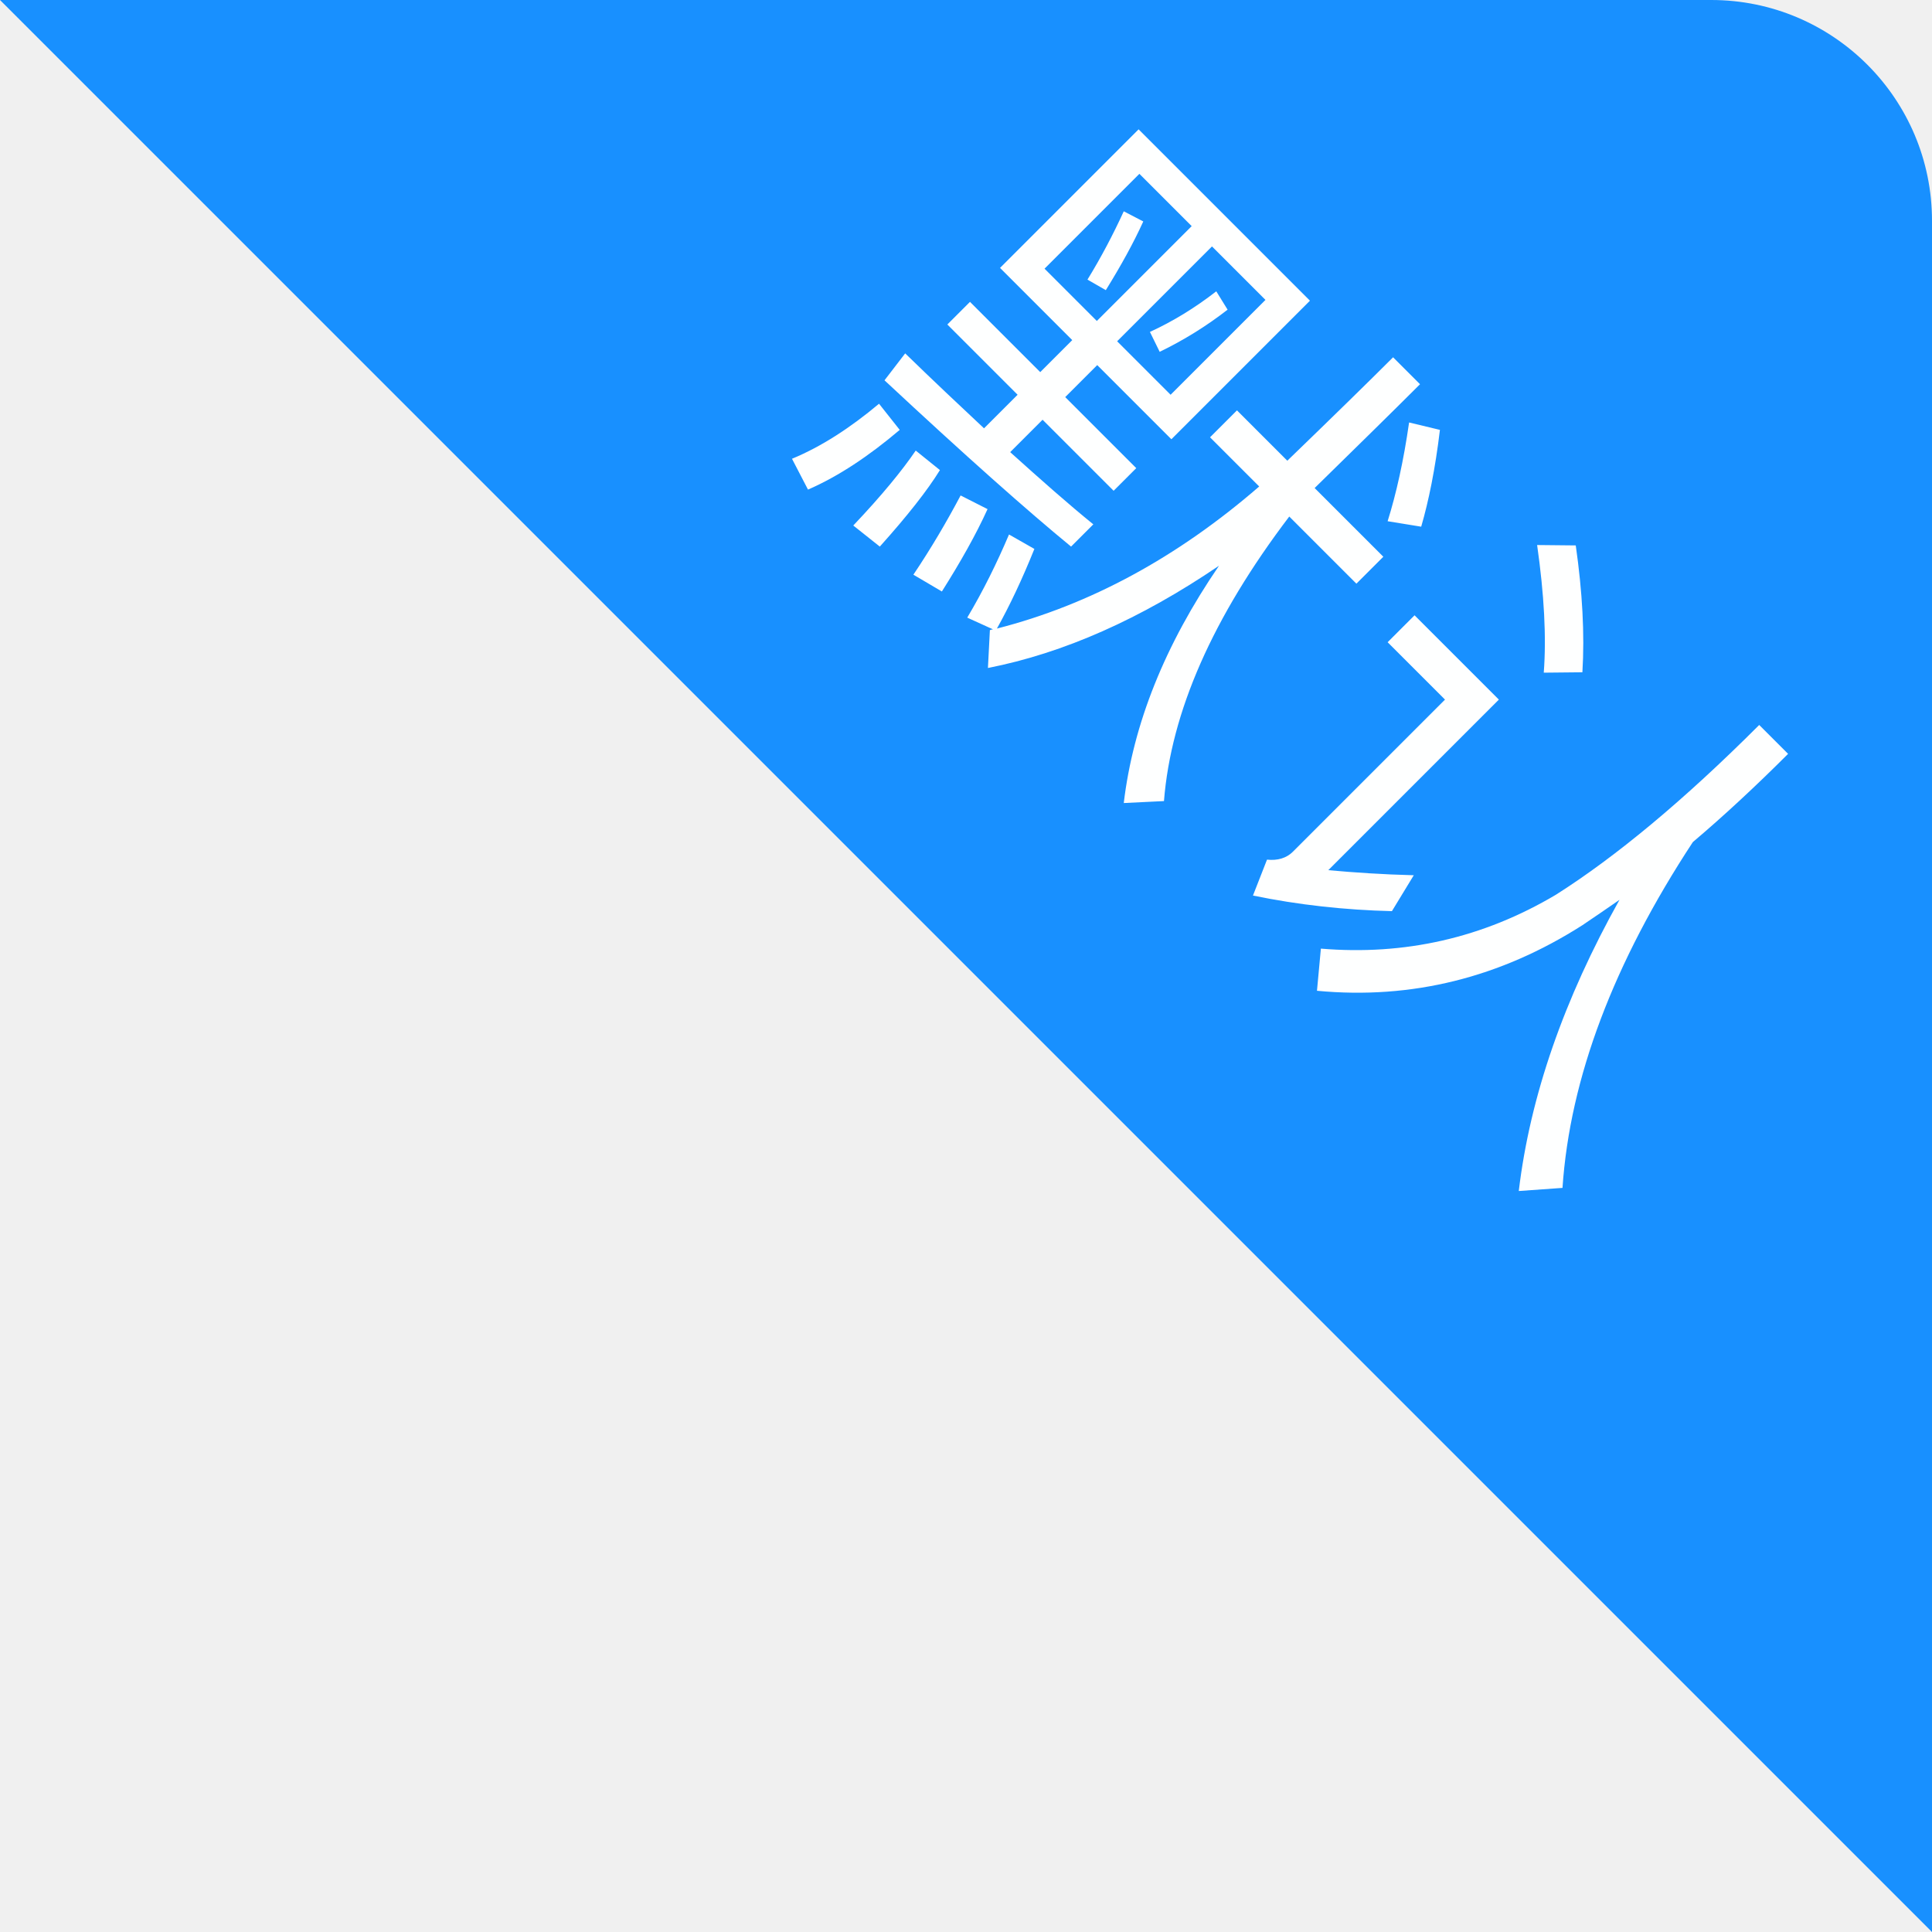
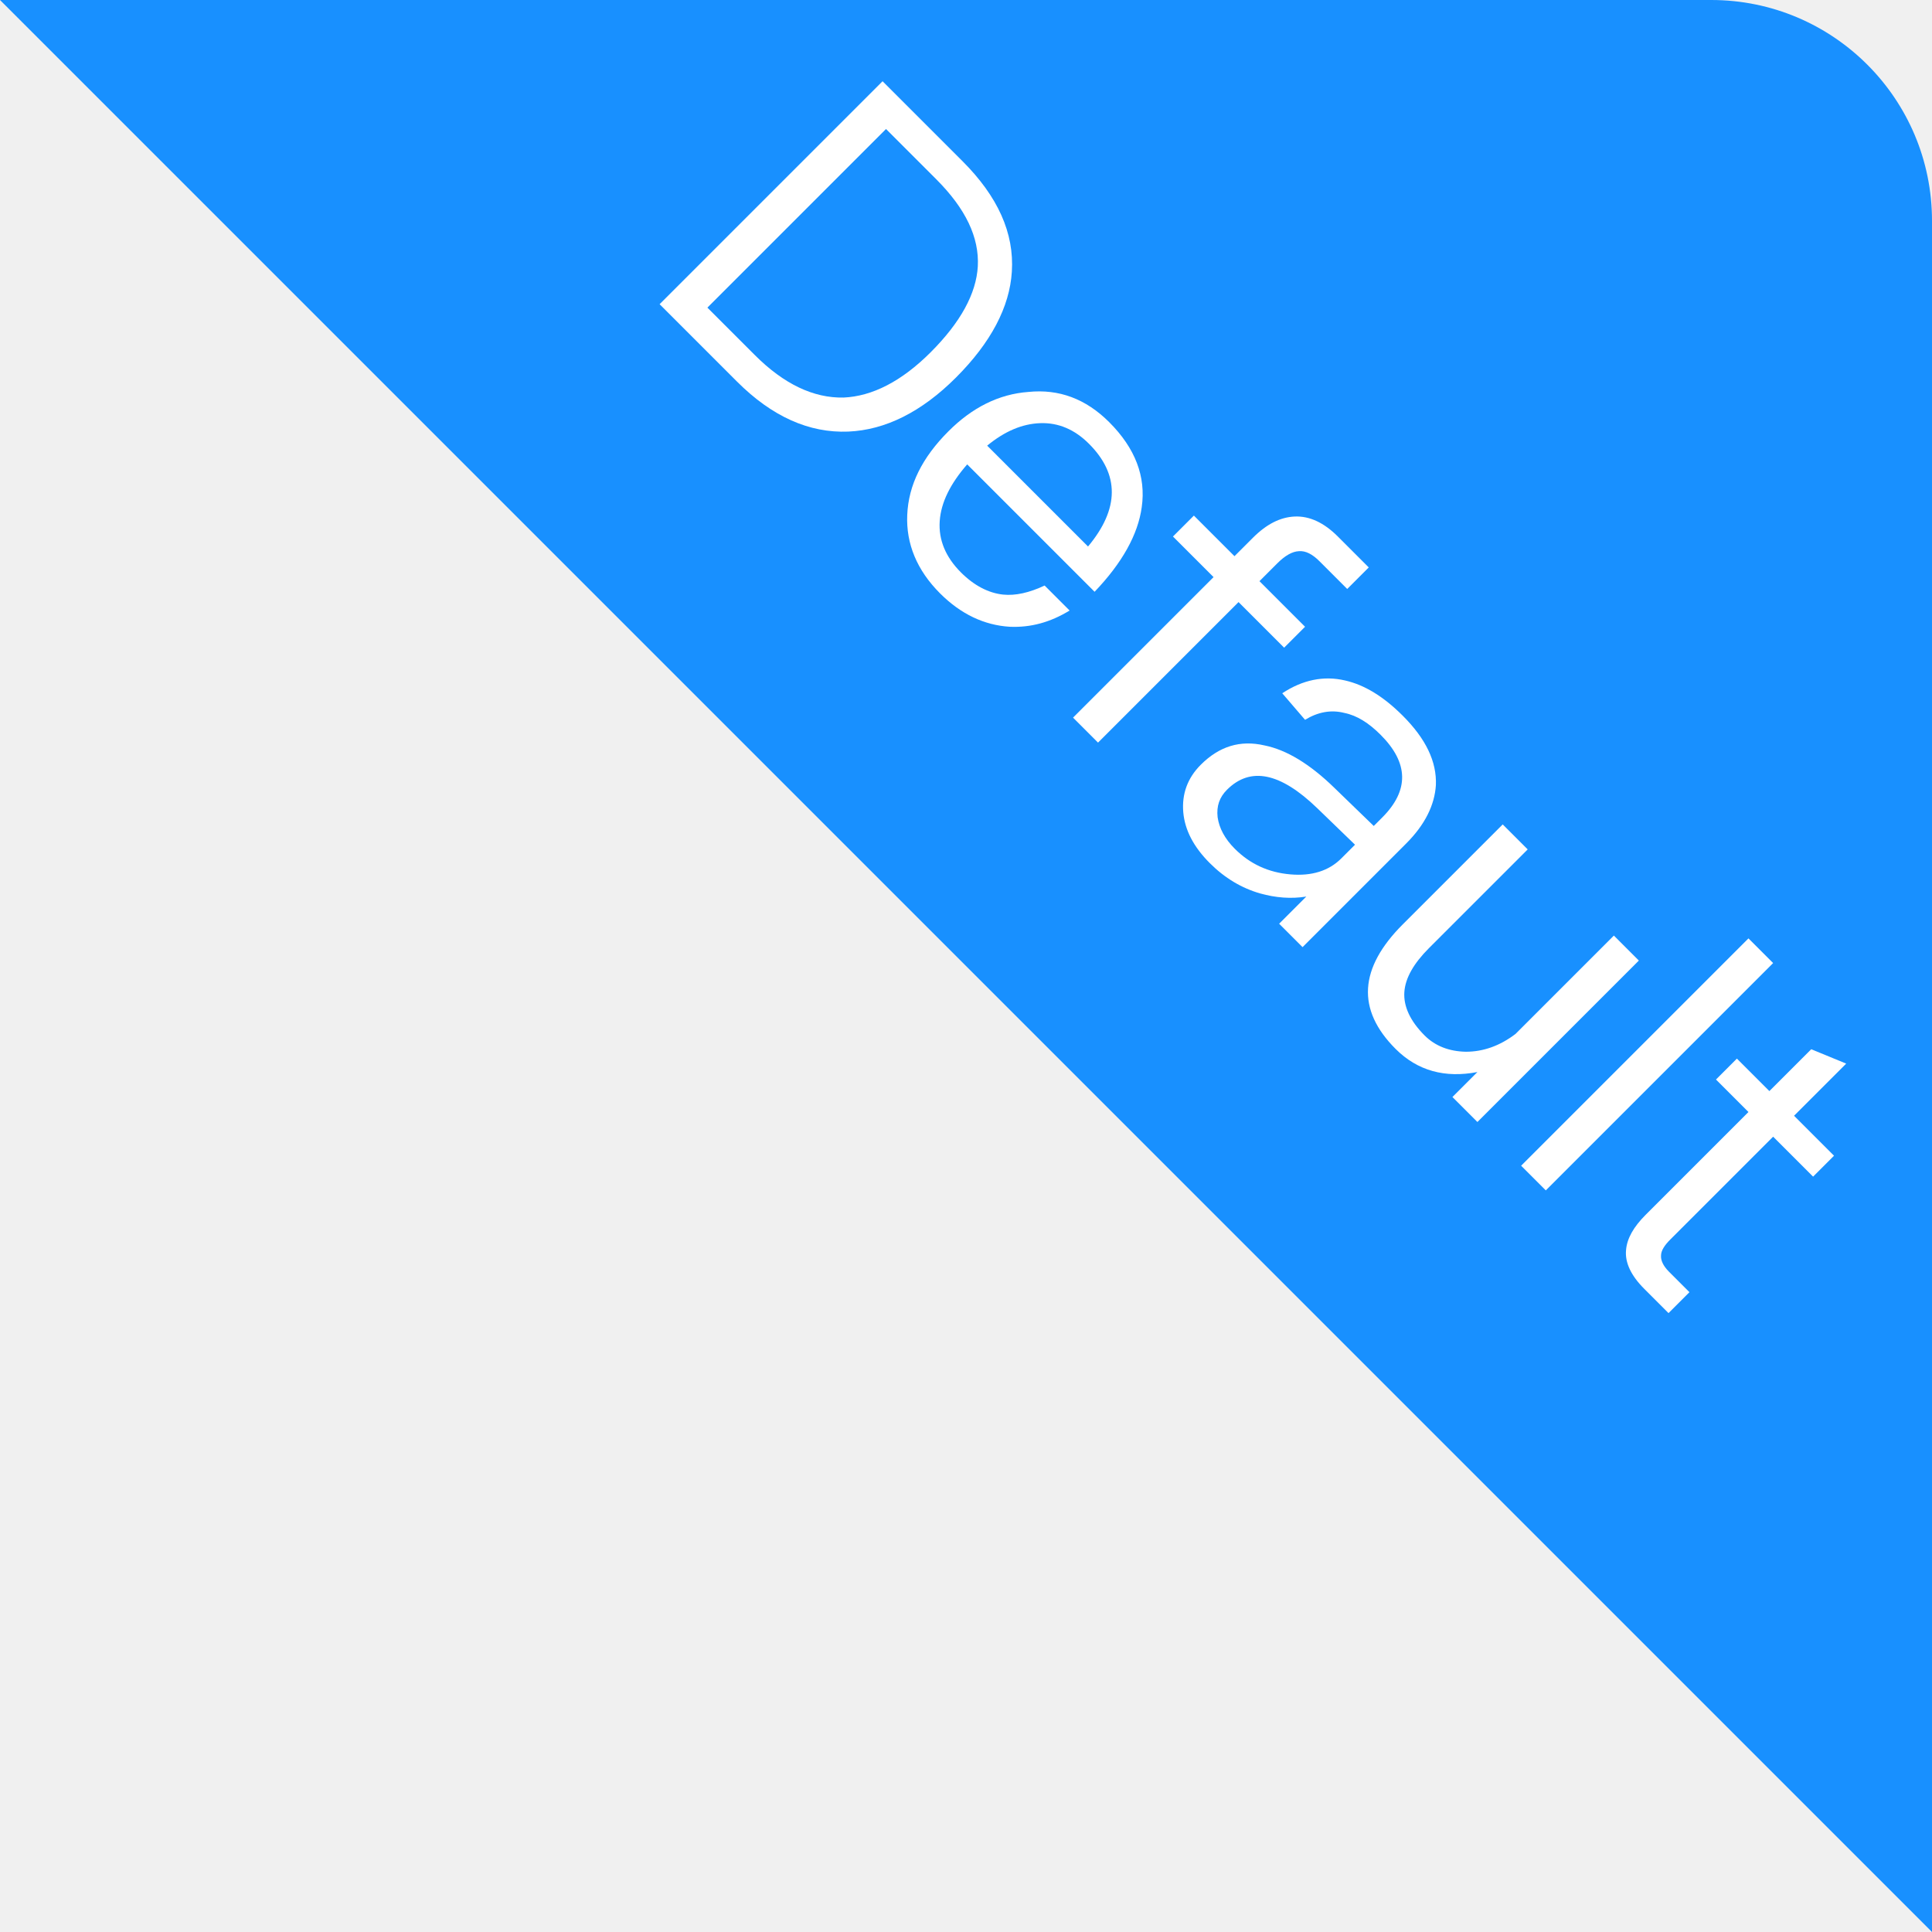
- <svg xmlns="http://www.w3.org/2000/svg" width="35px" height="35px" viewBox="0 0 35 35" version="1.1">
-   <g id="产品、项目、代码管理" stroke="none" stroke-width="1" fill="none" fill-rule="evenodd">
-     <g id="产品管理列表" transform="translate(-820, -392)">
-       <g id="Group-2-Copy-7" transform="translate(555, 392)">
-         <g id="Group-5" transform="translate(265, 0)">
-           <path d="M0,0 L31,0 C33.209,-4.05812251e-16 35,1.791 35,4 L35,35 L35,35 L0,0 Z" id="Rectangle-Copy-3" fill="#1890FF" />
-           <path d="M19.839,16.563 C20.619,15.403 21.169,13.973 21.489,12.293 C21.809,14.003 22.419,15.423 23.309,16.553 L23.799,16.013 C22.749,14.783 22.069,13.033 21.759,10.763 L23.479,10.763 L23.479,10.073 L21.719,10.073 C21.729,9.033 21.739,8.133 21.739,7.393 L21.049,7.393 C21.049,8.013 21.039,8.903 21.019,10.073 L19.729,10.073 L19.729,10.763 L20.989,10.763 C20.849,12.713 20.339,14.443 19.449,15.943 C19.319,15.483 19.139,14.983 18.909,14.443 L18.399,14.583 C18.609,15.103 18.789,15.633 18.929,16.183 L19.409,16.003 C19.399,16.013 19.389,16.033 19.379,16.053 L19.839,16.563 Z M23.079,9.563 L23.579,9.203 C23.349,8.783 23.019,8.283 22.579,7.723 L22.089,8.023 C22.509,8.583 22.839,9.103 23.079,9.563 Z M14.829,14.203 C16.829,14.133 18.339,14.043 19.349,13.943 L19.349,13.373 C18.779,13.433 18.119,13.473 17.359,13.513 L17.359,12.683 L19.179,12.683 L19.179,12.103 L17.359,12.103 L17.359,11.283 L19.259,11.283 L19.259,7.733 L14.869,7.733 L14.869,11.283 L16.719,11.283 L16.719,12.103 L14.919,12.103 L14.919,12.683 L16.719,12.683 L16.719,13.543 C16.119,13.563 15.459,13.583 14.749,13.593 L14.829,14.203 Z M18.679,10.723 L17.309,10.723 L17.309,8.293 L18.679,8.293 L18.679,10.723 Z M16.789,10.723 L15.449,10.723 L15.449,8.293 L16.789,8.293 L16.789,10.723 Z M17.989,10.313 C18.149,9.853 18.259,9.383 18.319,8.903 L17.939,8.813 C17.879,9.293 17.769,9.753 17.609,10.183 L17.989,10.313 Z M16.139,10.313 L16.509,10.213 C16.389,9.703 16.259,9.253 16.109,8.853 L15.729,8.973 C15.889,9.403 16.029,9.853 16.139,10.313 Z M17.689,16.323 L18.269,16.173 C18.129,15.553 17.979,15.013 17.799,14.533 L17.279,14.703 C17.439,15.223 17.579,15.763 17.689,16.323 Z M15.249,16.583 C15.469,16.023 15.599,15.373 15.659,14.643 L15.059,14.573 C14.999,15.253 14.869,15.863 14.649,16.393 L15.249,16.583 Z M16.289,16.463 L16.899,16.393 C16.859,15.653 16.789,15.063 16.689,14.643 L16.129,14.703 C16.209,15.123 16.269,15.703 16.289,16.463 Z M28.189,16.483 C29.519,15.383 30.369,13.963 30.749,12.243 C30.799,11.983 30.849,11.723 30.899,11.443 C31.459,13.423 32.269,15.103 33.339,16.463 L33.859,15.863 C32.549,14.363 31.629,12.323 31.099,9.763 C31.159,9.043 31.189,8.253 31.189,7.413 L30.449,7.413 C30.449,9.353 30.299,10.943 30.019,12.193 C29.639,13.683 28.859,14.913 27.699,15.893 L28.189,16.483 Z M27.019,9.503 L27.509,9.003 C27.049,8.483 26.479,7.973 25.799,7.463 L25.299,7.953 C26.019,8.493 26.599,9.013 27.019,9.503 Z M26.149,16.083 C26.849,15.623 27.509,15.093 28.129,14.503 L27.949,13.763 C27.539,14.153 27.149,14.493 26.789,14.793 L26.789,10.423 L24.629,10.423 L24.629,11.113 L26.099,11.113 L26.099,15.013 C26.099,15.173 26.019,15.323 25.869,15.443 L26.149,16.083 Z" id="default" fill="#FEFFFF" fill-rule="nonzero" transform="translate(24.25415, 11.98831) rotate(45) translate(-24.25415, -11.98831) " />
+ <svg xmlns="http://www.w3.org/2000/svg" xmlns:xlink="http://www.w3.org/1999/xlink" width="35px" height="35px" viewBox="0 0 35 35" version="1.1">
+   <defs>
+     <path d="M0,0 L31,0 C33.209,0 35,1.791 35,4 L35,35 L35,35 L0,0 Z" id="path-1" />
+   </defs>
+   <g id="页面-1" stroke="none" stroke-width="1" fill="none" fill-rule="evenodd">
+     <g id="project_default_icon">
+       <mask id="mask-2" fill="white">
+         <use xlink:href="#path-1" />
+       </mask>
+       <use id="Rectangle-Copy-3" fill="#1890FF" fill-rule="nonzero" xlink:href="#path-1" />
+       <g id="Default" mask="url(#mask-2)" fill="#FFFFFF" fill-rule="nonzero">
+         <g transform="translate(23.14444, 12.66665) rotate(-315) translate(-23.14444, -12.66665) translate(10.16844, 9.698645)">
+           <path d="M-3.55271368e-15,0.112 L-3.55271368e-15,5.824 L1.984,5.824 C2.88,5.824 3.568,5.56 4.048,5.04 C4.504,4.544 4.736,3.848 4.736,2.968 C4.736,2.072 4.52,1.376 4.096,0.896 C3.632,0.368 2.952,0.112 2.048,0.112 L-3.55271368e-15,0.112 Z M0.656,0.68 L1.944,0.68 C2.696,0.68 3.24,0.872 3.592,1.264 C3.92,1.632 4.088,2.2 4.088,2.968 C4.088,3.712 3.904,4.28 3.552,4.664 C3.176,5.056 2.616,5.256 1.872,5.256 L0.656,5.256 L0.656,0.68 Z" id="形状" />
+           <path d="M7.272,1.576 C6.672,1.576 6.2,1.792 5.848,2.224 C5.496,2.632 5.328,3.144 5.328,3.752 C5.328,4.424 5.504,4.952 5.872,5.352 C6.224,5.736 6.704,5.936 7.296,5.936 C7.832,5.936 8.272,5.776 8.616,5.472 C8.896,5.216 9.08,4.896 9.176,4.496 L8.536,4.496 C8.432,4.784 8.296,5 8.12,5.144 C7.912,5.312 7.632,5.4 7.296,5.4 C6.904,5.4 6.592,5.272 6.368,5.016 C6.144,4.76 6.024,4.4 5.992,3.936 L9.256,3.936 C9.24,3.216 9.08,2.648 8.776,2.248 C8.44,1.8 7.936,1.576 7.272,1.576 Z M7.288,2.112 C8.072,2.112 8.512,2.552 8.592,3.44 L6.008,3.44 C6.048,3.032 6.176,2.712 6.4,2.472 C6.624,2.232 6.92,2.112 7.288,2.112 Z" id="形状" />
+           <path d="M11.664,0.112 C11.312,0.112 11.04,0.208 10.856,0.408 C10.68,0.6 10.592,0.864 10.592,1.216 L10.592,1.688 L9.552,1.688 L9.552,2.224 L10.592,2.224 L10.592,5.824 L11.232,5.824 L11.232,2.224 L12.4,2.224 L12.4,1.688 L11.232,1.688 L11.232,1.232 C11.232,1.032 11.272,0.888 11.352,0.8 C11.432,0.704 11.568,0.664 11.744,0.664 L12.456,0.664 L12.456,0.112 L11.664,0.112 Z" id="路径" />
+           <path d="M14.792,1.576 C14.296,1.576 13.904,1.672 13.6,1.864 C13.264,2.072 13.048,2.4 12.96,2.832 L13.592,2.88 C13.656,2.616 13.792,2.416 14.008,2.288 C14.2,2.16 14.448,2.104 14.752,2.104 C15.472,2.104 15.832,2.448 15.832,3.144 L15.832,3.36 L14.84,3.376 C14.216,3.384 13.736,3.504 13.4,3.728 C13.016,3.968 12.832,4.32 12.832,4.792 C12.832,5.128 12.96,5.408 13.216,5.624 C13.464,5.832 13.792,5.936 14.208,5.936 C14.592,5.936 14.936,5.848 15.24,5.68 C15.496,5.536 15.712,5.352 15.872,5.128 L15.872,5.824 L16.472,5.824 L16.472,3.168 C16.472,2.688 16.344,2.312 16.104,2.04 C15.816,1.728 15.384,1.576 14.792,1.576 Z M15.832,3.84 L15.832,4.192 C15.832,4.512 15.68,4.8 15.384,5.048 C15.08,5.304 14.736,5.432 14.344,5.432 C14.088,5.432 13.88,5.368 13.72,5.248 C13.56,5.12 13.488,4.968 13.488,4.776 C13.488,4.176 13.952,3.872 14.88,3.856 L15.832,3.84 Z" id="形状" />
+           <path d="M17.464,1.688 L17.464,4.248 C17.464,5.368 17.96,5.936 18.968,5.936 C19.528,5.936 19.976,5.68 20.312,5.184 L20.312,5.824 L20.952,5.824 L20.952,1.688 L20.312,1.688 L20.312,4.208 C20.264,4.56 20.128,4.848 19.904,5.072 C19.688,5.28 19.44,5.392 19.168,5.392 C18.792,5.392 18.52,5.288 18.352,5.096 C18.184,4.904 18.104,4.608 18.104,4.216 L18.104,1.688 L17.464,1.688 Z" id="路径" />
+           <polygon id="路径" points="22.072 0 22.072 5.824 22.704 5.824 22.704 0" />
+           <path d="M24.928,0.352 L24.296,0.616 L24.296,1.688 L23.464,1.688 L23.464,2.224 L24.296,2.224 L24.296,4.856 C24.296,5.168 24.36,5.4 24.496,5.56 C24.64,5.736 24.888,5.824 25.224,5.824 L25.848,5.824 L25.848,5.288 L25.32,5.288 C25.176,5.288 25.072,5.248 25.016,5.184 C24.952,5.12 24.928,5.008 24.928,4.856 L24.928,2.224 L25.952,2.224 L25.952,1.688 L24.928,1.688 L24.928,0.352 Z" id="路径" />
        </g>
      </g>
    </g>
  </g>
</svg>
